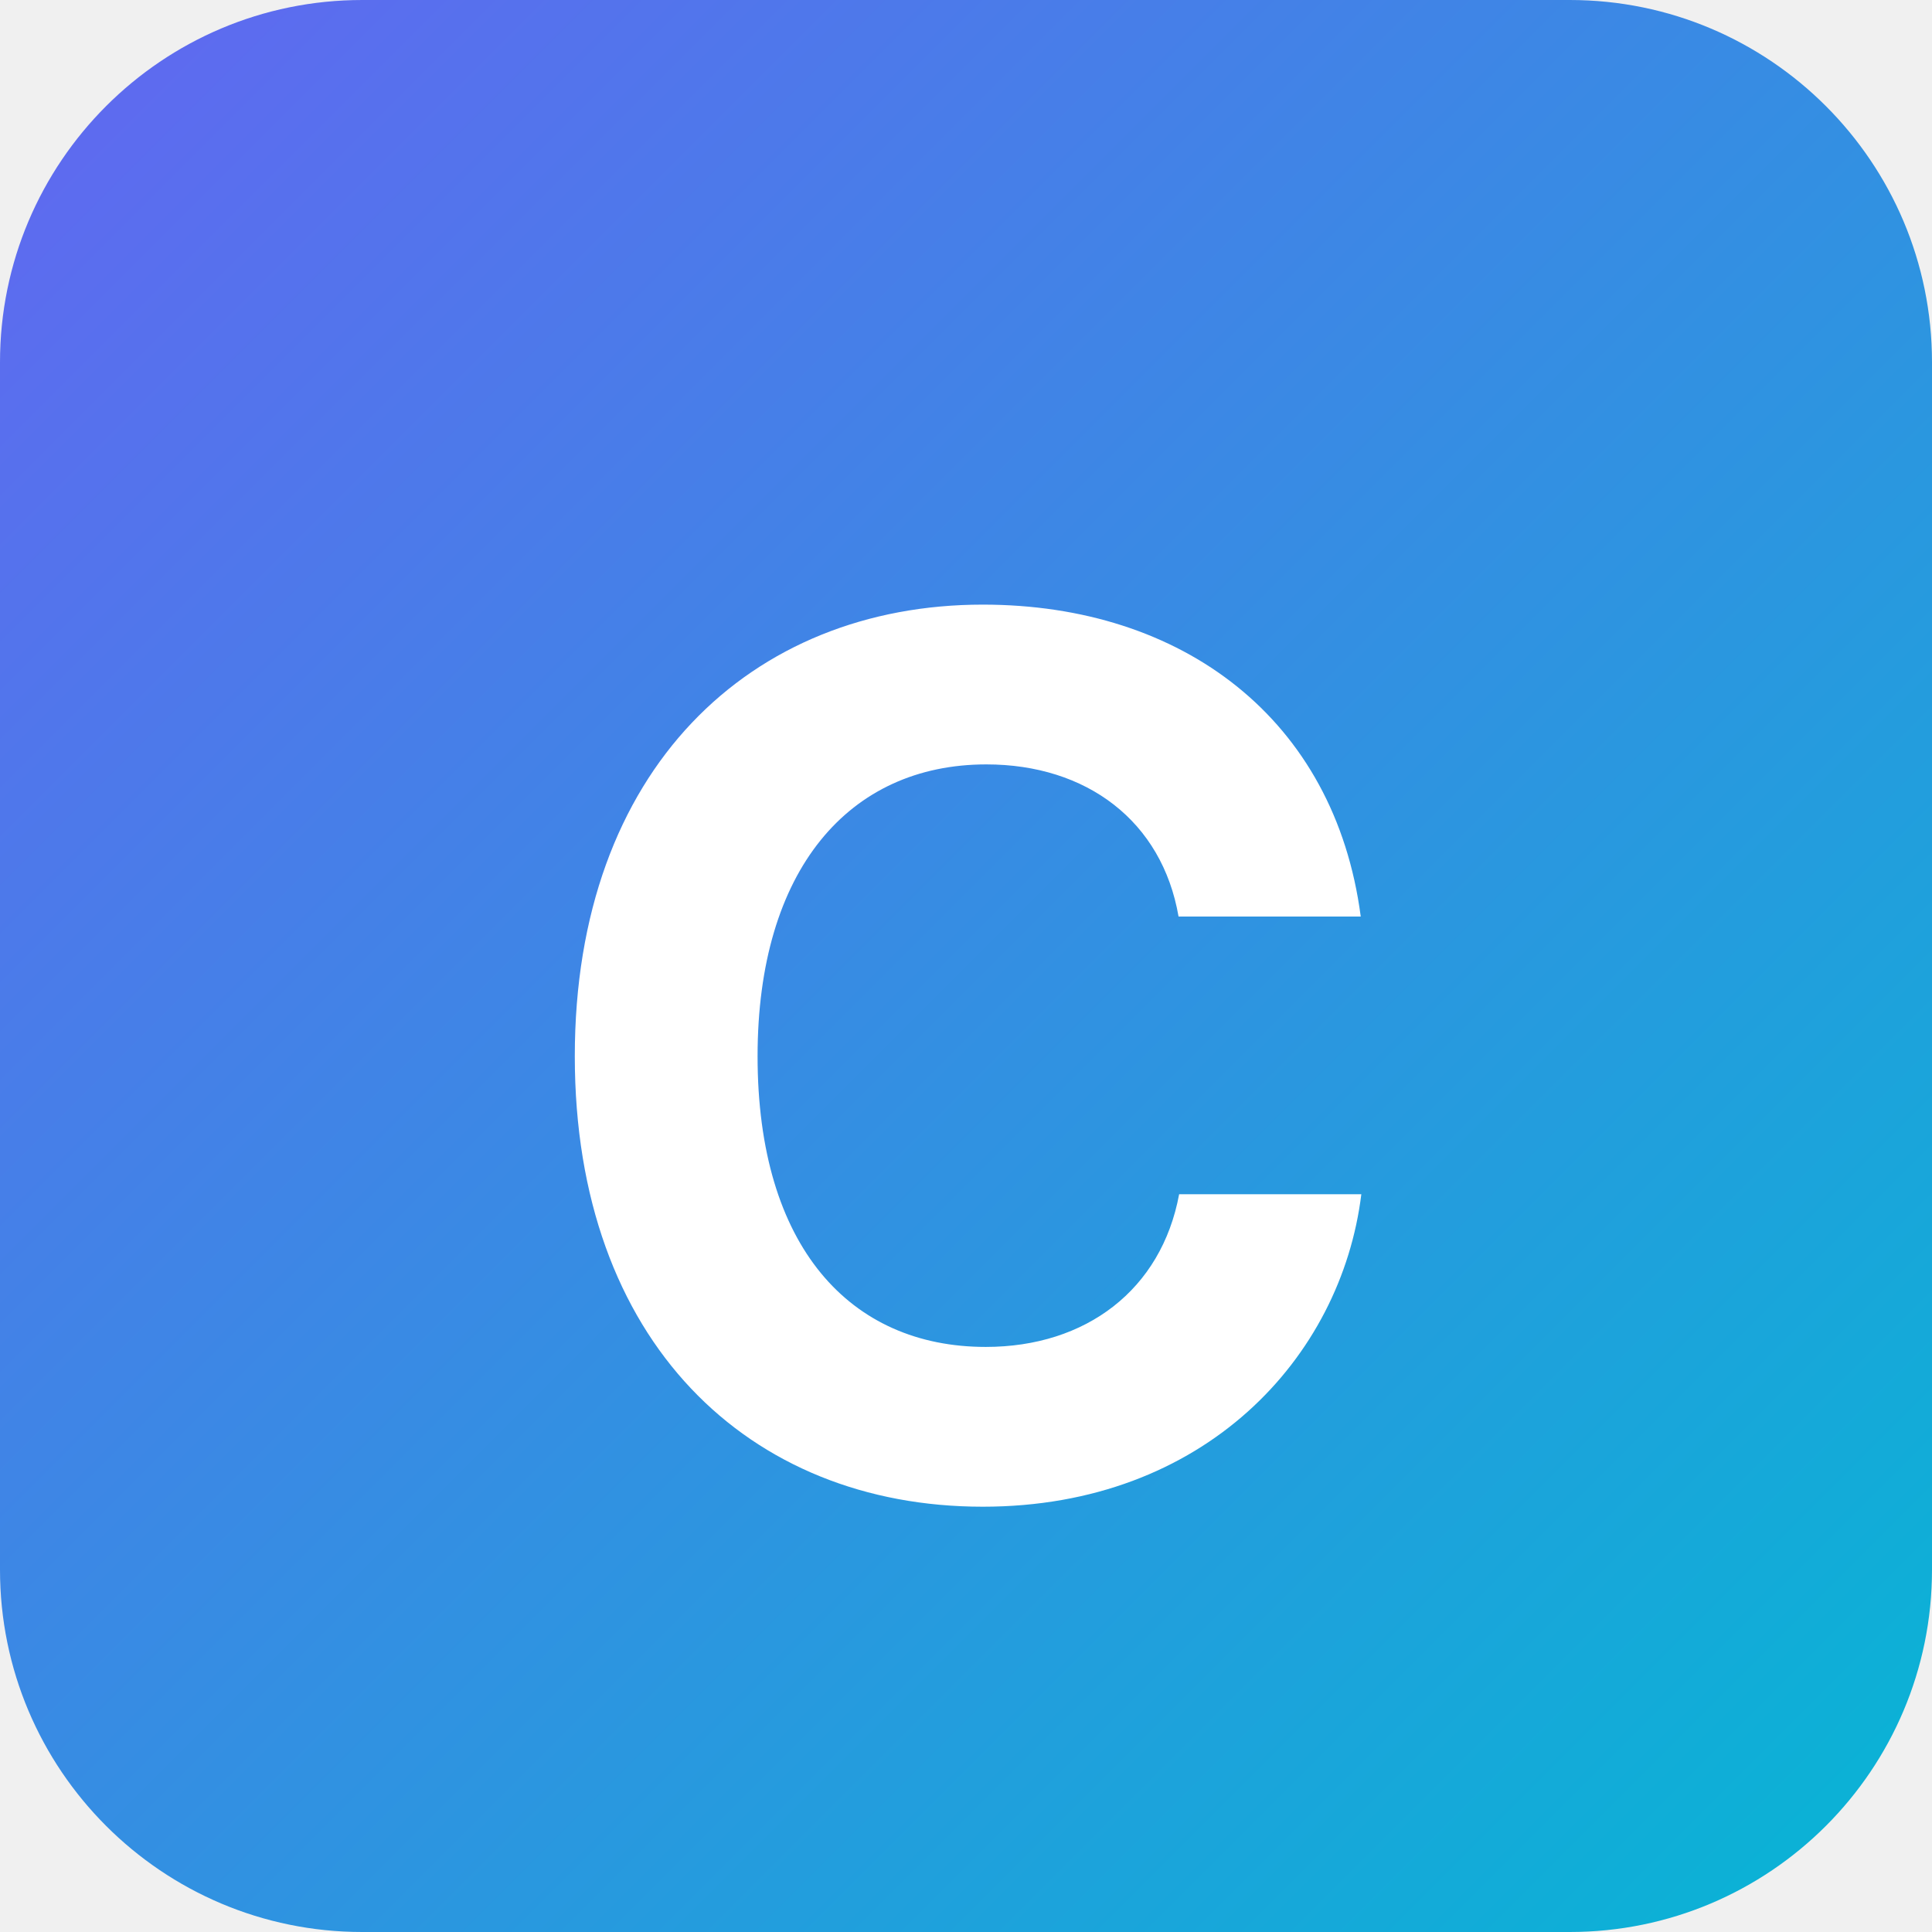
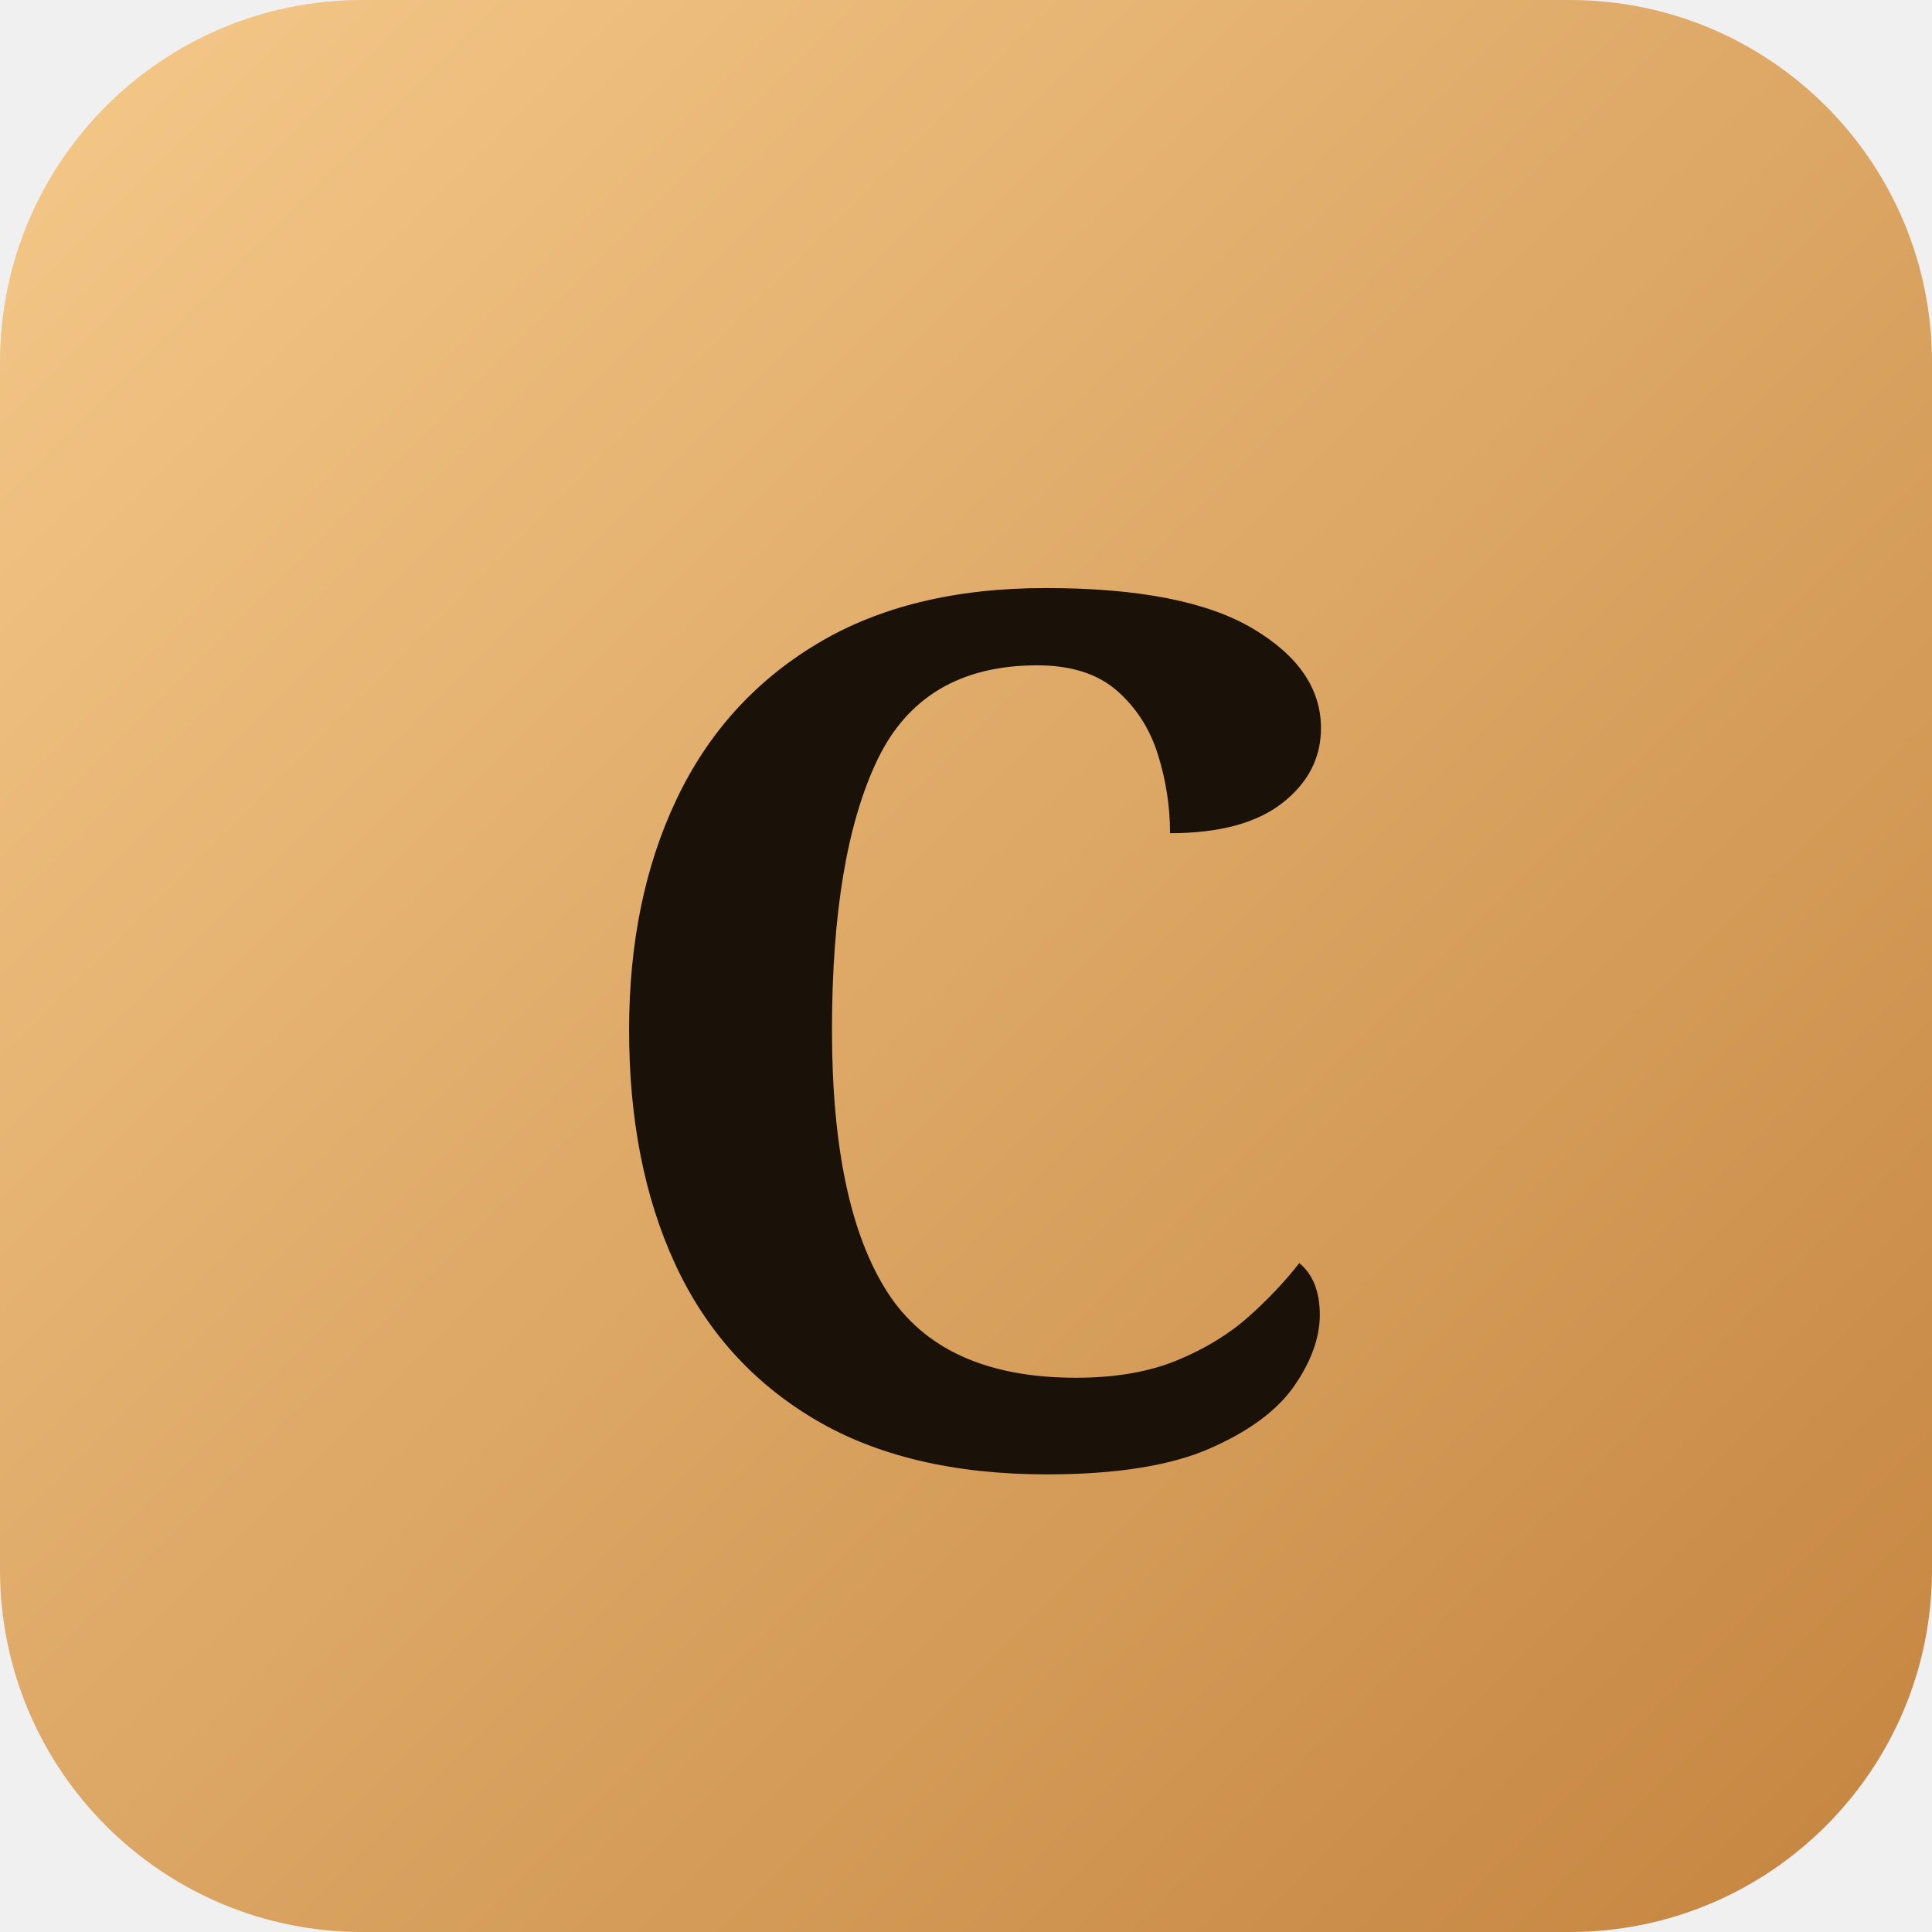
<svg xmlns="http://www.w3.org/2000/svg" viewBox="0 0 512 512">
  <defs>
    <linearGradient id="g" x1="0%" y1="0%" x2="100%" y2="100%">
-       <stop offset="0%" stop-color="#6366f1" />
-       <stop offset="100%" stop-color="#06b6d4" />
+       <stop offset="0%" stop-color="#f5c98a" />
+       <stop offset="100%" stop-color="#c4843f" />
    </linearGradient>
  </defs>
  <rect width="512" height="512" rx="96" fill="url(#g)" />
-   <text x="50%" y="54%" text-anchor="middle" dominant-baseline="middle" font-family="Inter, system-ui, sans-serif" font-weight="700" font-size="320" fill="#ffffff">C</text>
+   <text x="50%" y="54%" text-anchor="middle" dominant-baseline="middle" font-family="Georgia, serif" font-weight="700" font-size="320" fill="#1a1208">C</text>
</svg>
